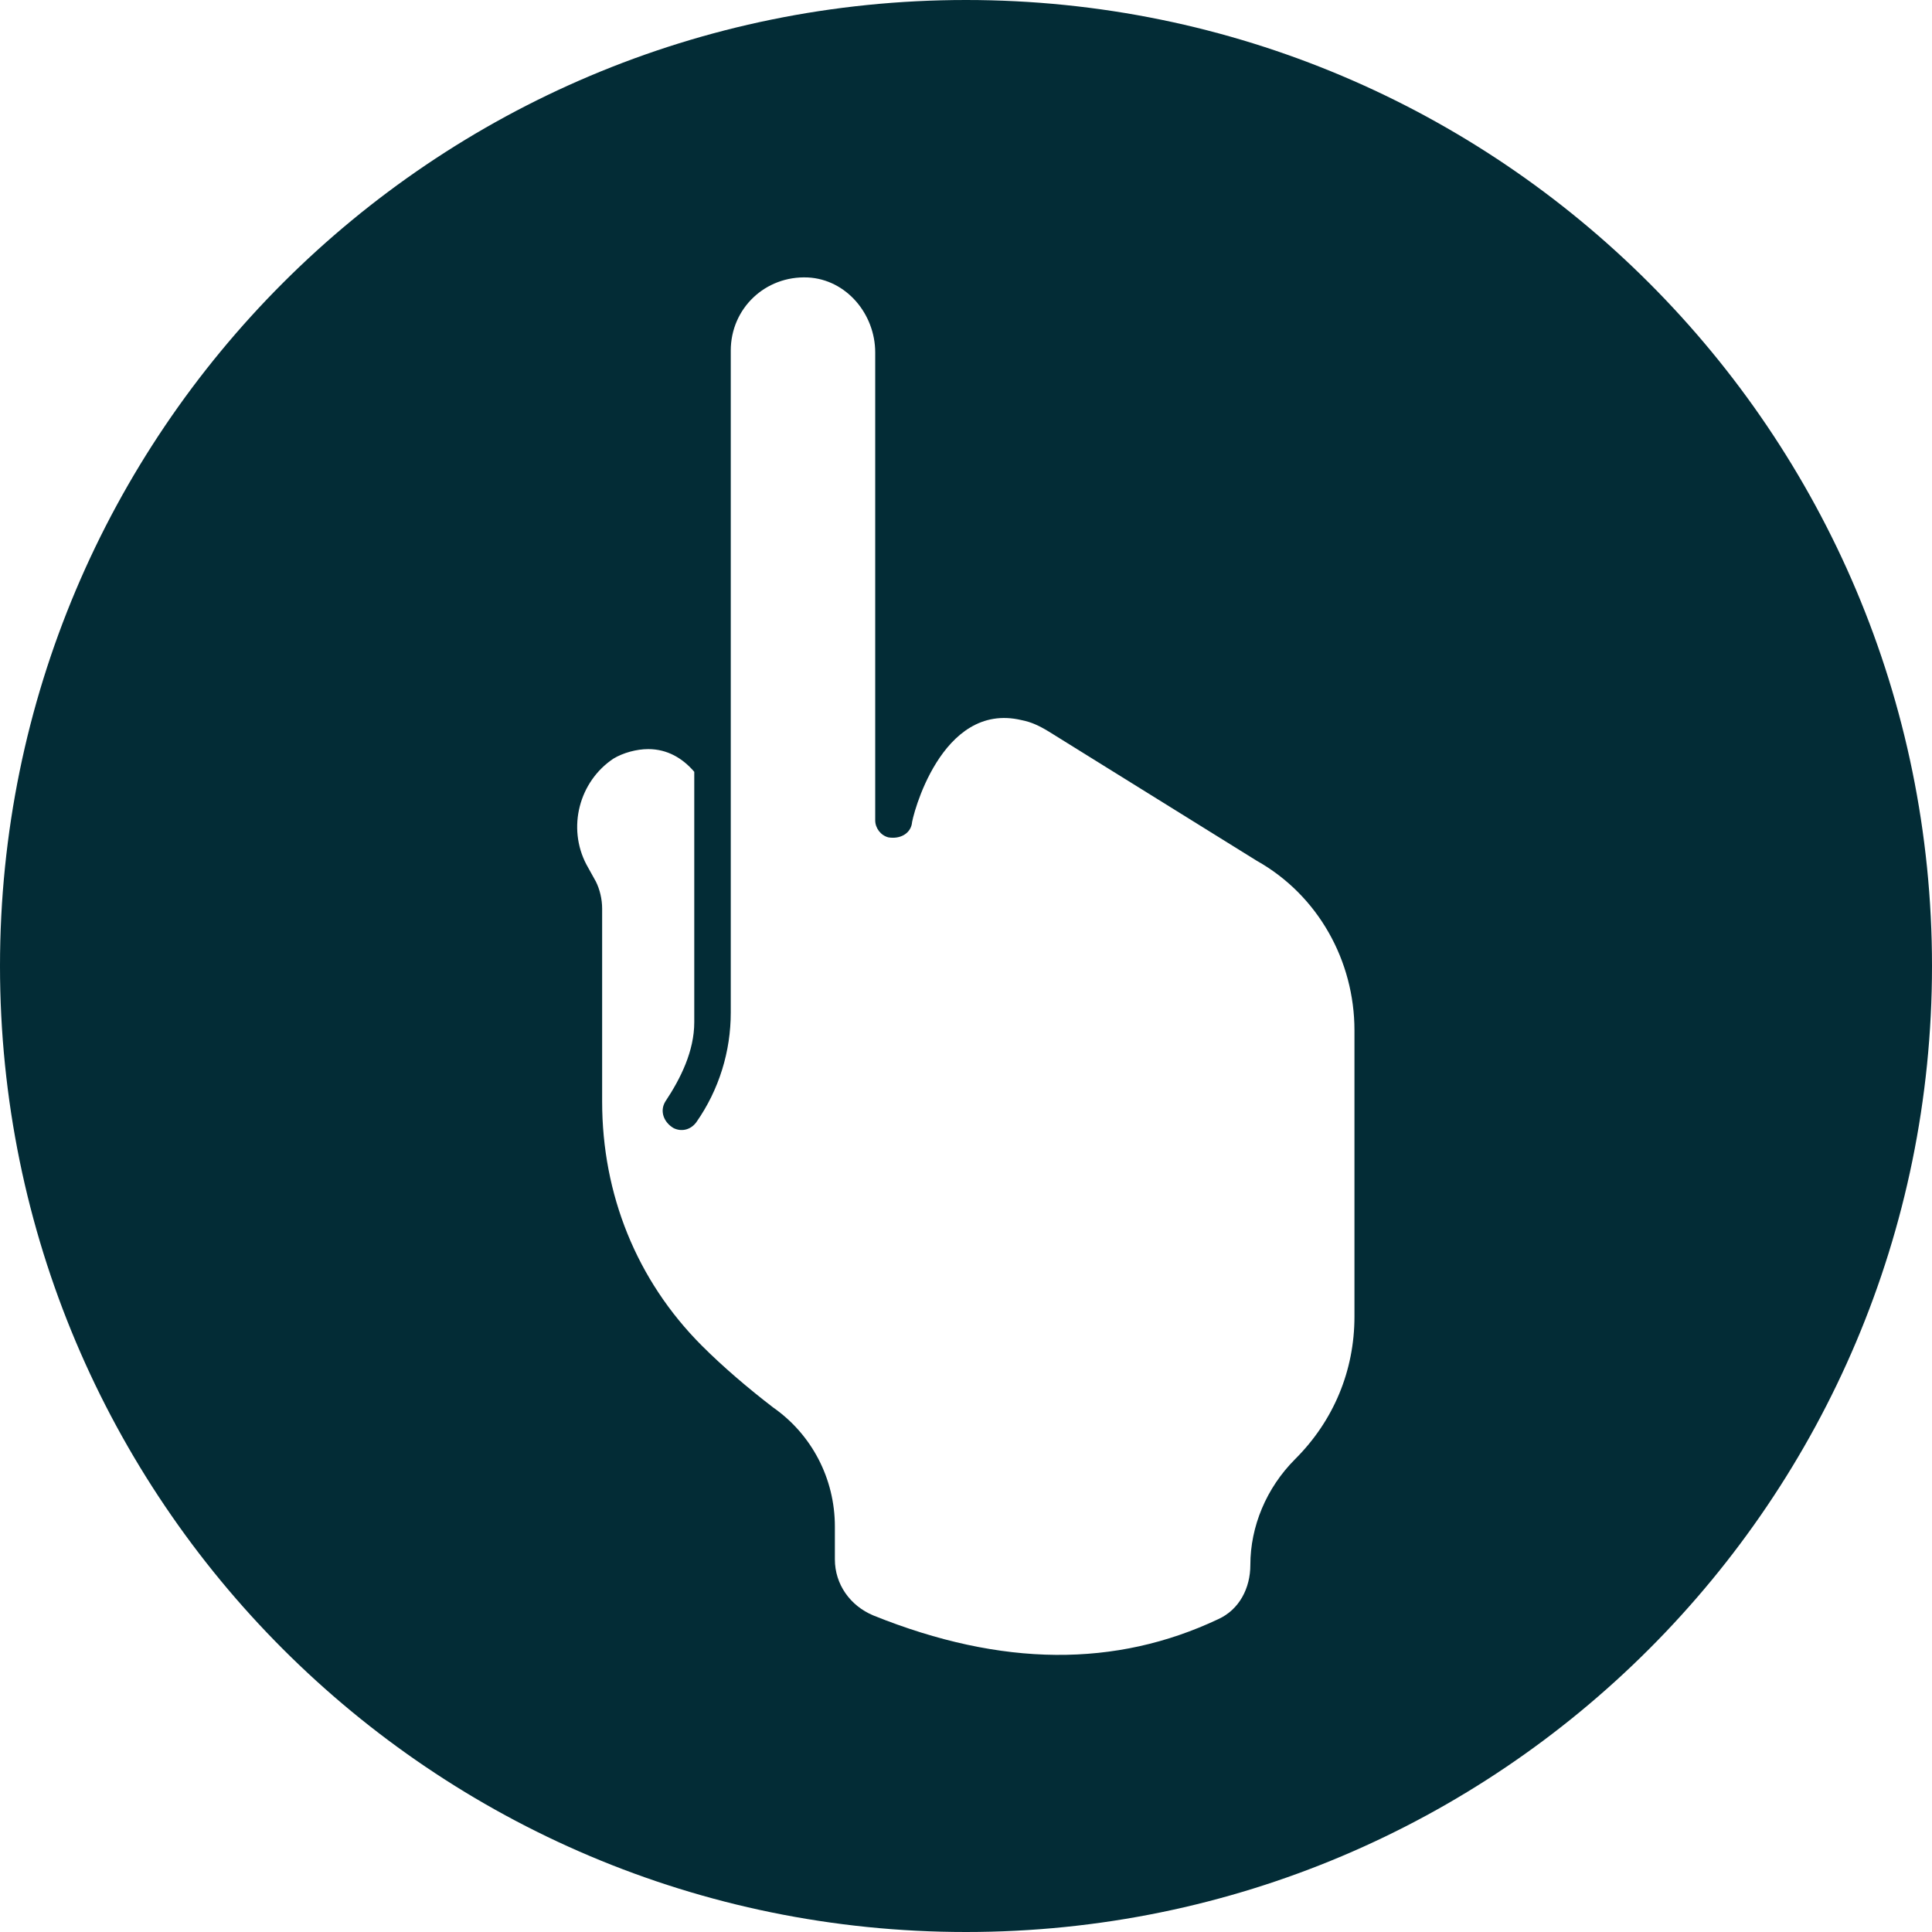
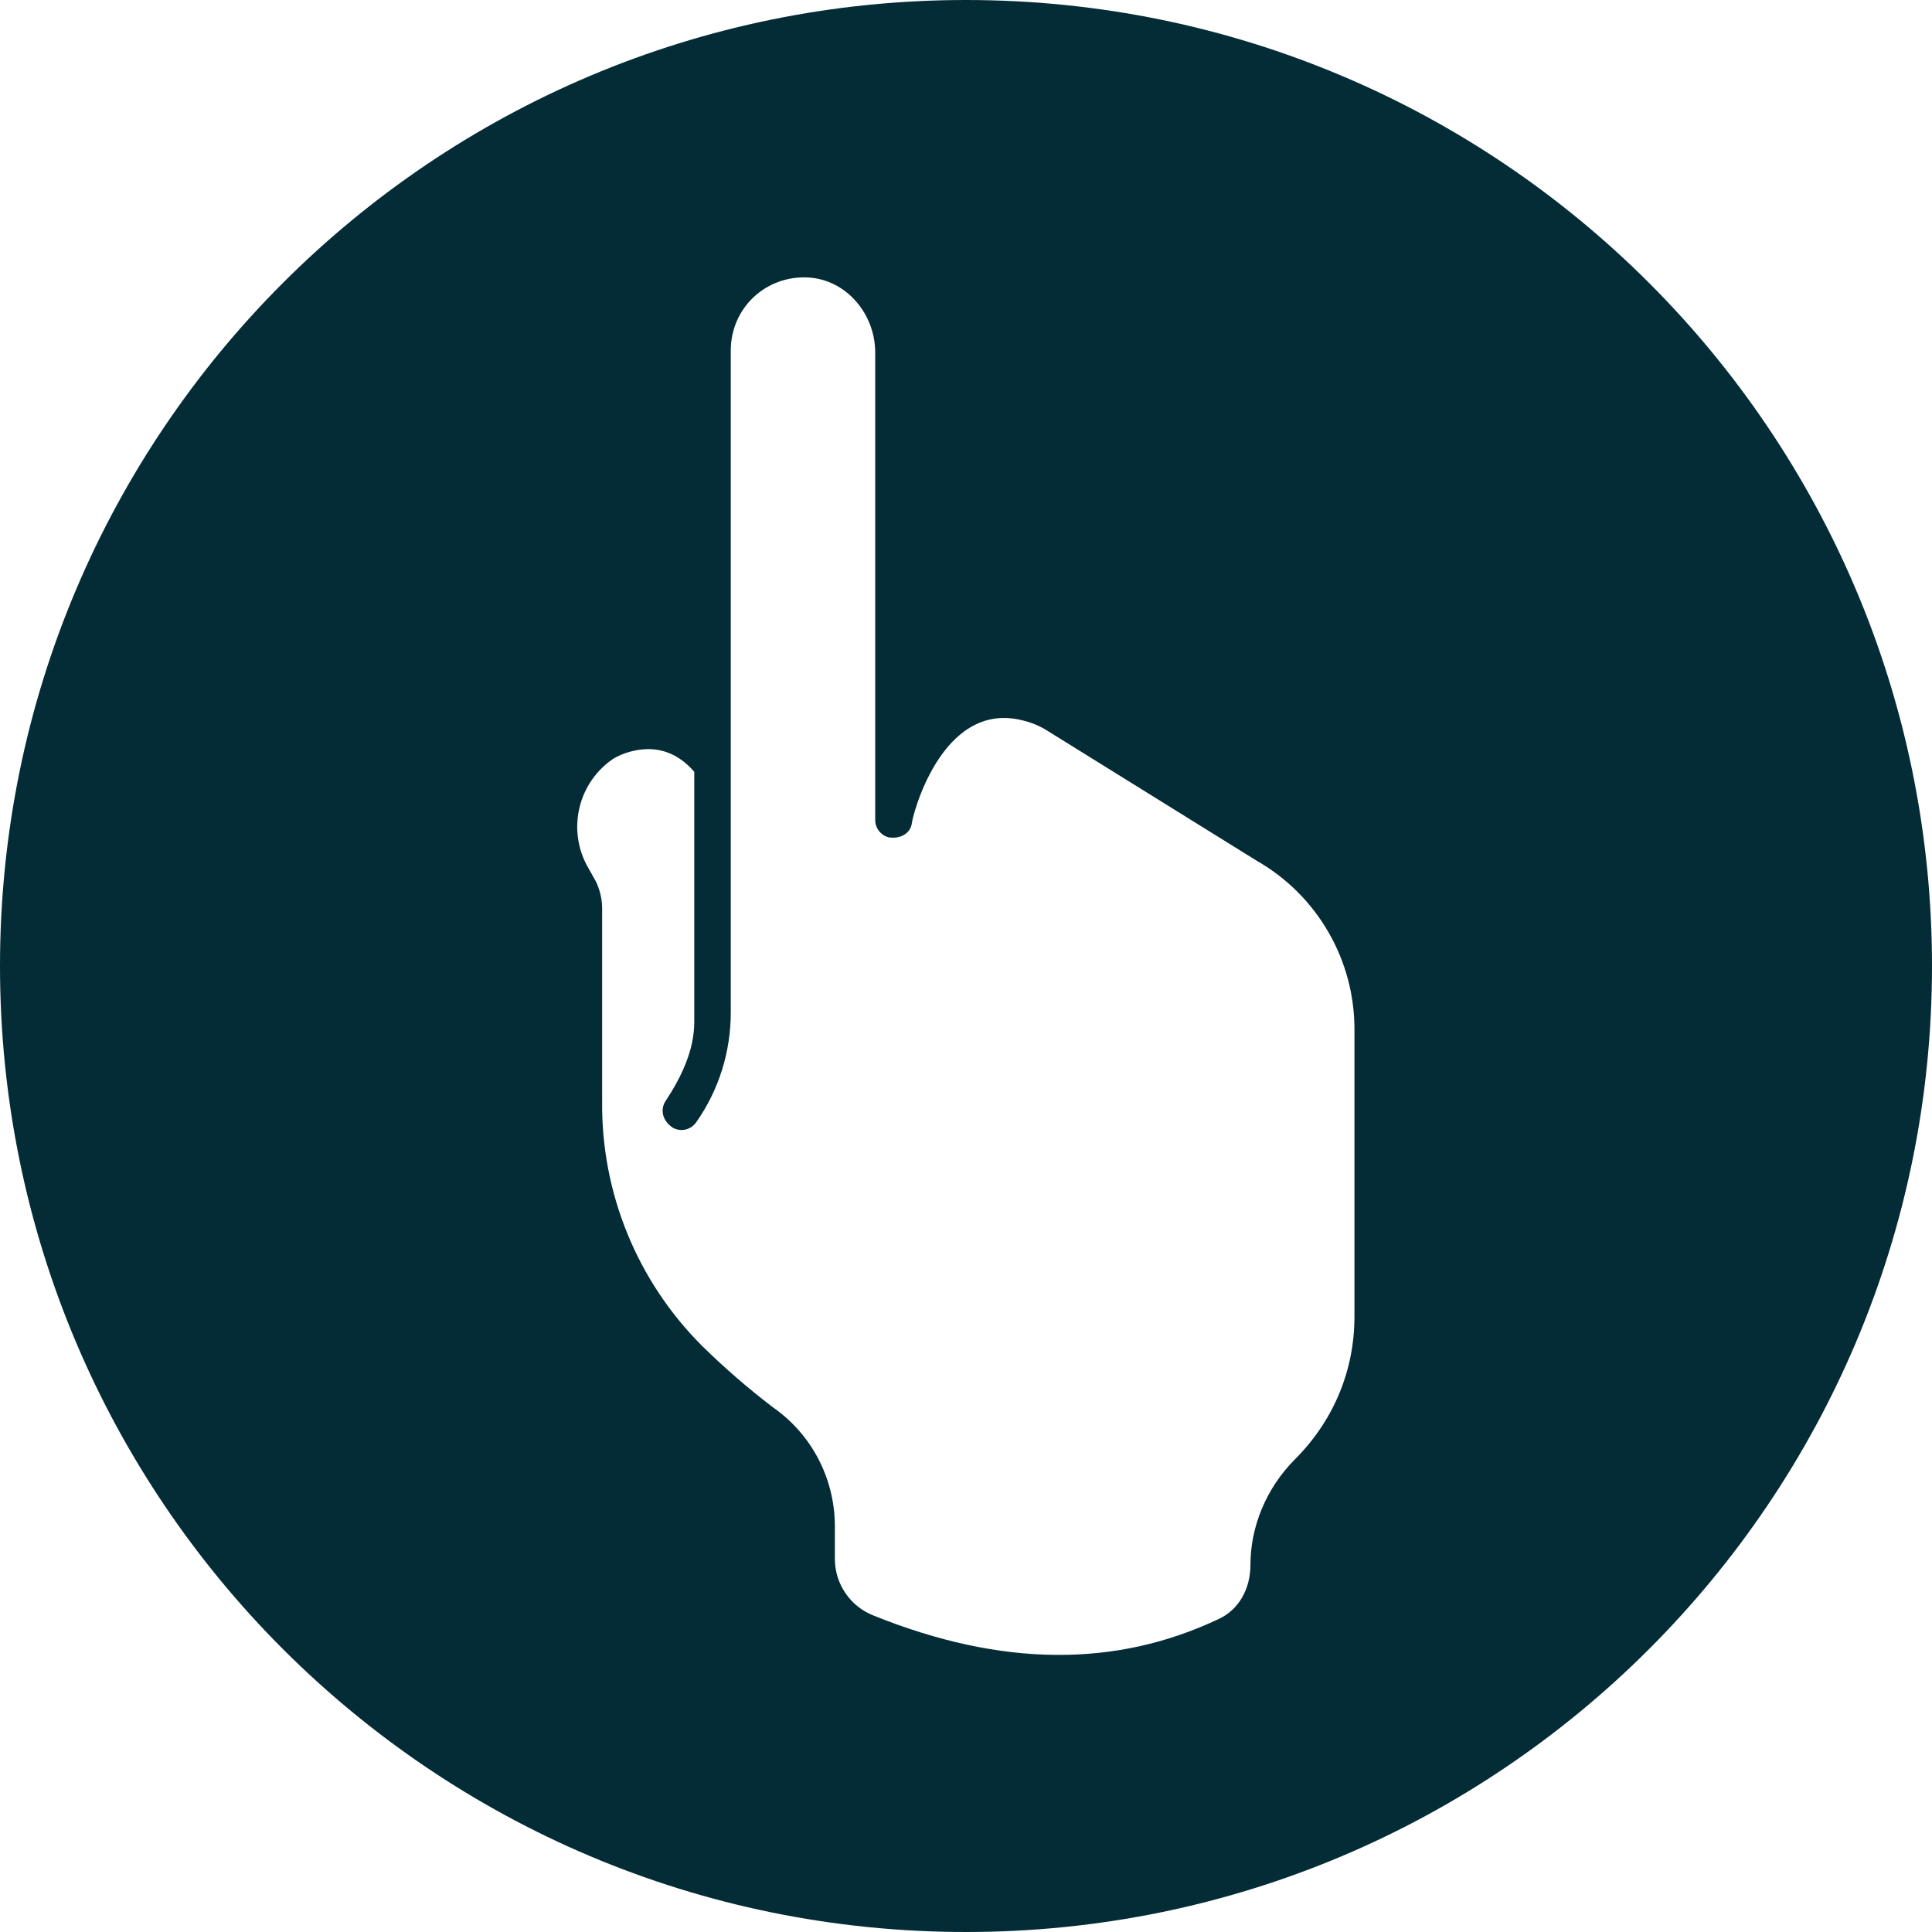
- <svg xmlns="http://www.w3.org/2000/svg" version="1.1" width="16" height="16" viewBox="5 -10 16 21.6" id="Layer_1" xml:space="preserve">
-   <defs id="defs23" />
-   <path d="M 13,-10 C 7.035,-10 2.2,-5.165 2.2,0.8 2.2,6.765 7.035,11.6 13,11.6 18.965,11.6 23.8,6.765 23.8,0.8 23.8,-5.165 18.965,-10 13,-10 z m -1.769,3.102 c 0.43,0.021 0.754,0.408 0.754,0.839 l 0,5.231 c 0,0.086 0.062,0.169 0.148,0.19 0.129,0.021 0.239,-0.04 0.261,-0.148 0,-0.065 0.323,-1.378 1.227,-1.163 0.108,0.021 0.196,0.062 0.303,0.127 l 2.326,1.445 c 0.689,0.387 1.093,1.122 1.093,1.896 l 0,3.201 c 0,0.603 -0.232,1.163 -0.663,1.593 -0.323,0.323 -0.501,0.754 -0.501,1.184 0,0.258 -0.123,0.499 -0.36,0.606 C 14.679,8.641 13.406,8.642 11.964,8.061 11.705,7.953 11.534,7.713 11.534,7.434 l 0,-0.367 c 0,-0.538 -0.26,-1.031 -0.691,-1.332 C 10.563,5.52 10.283,5.281 10.046,5.044 9.315,4.312 8.932,3.349 8.932,2.316 l 0,-2.157 c 0,-0.108 -0.027,-0.217 -0.07,-0.303 L 8.756,-0.335 C 8.541,-0.744 8.672,-1.261 9.059,-1.519 9.167,-1.584 9.318,-1.625 9.447,-1.625 c 0.215,0 0.386,0.103 0.515,0.254 l 0,2.799 c 0,0.323 -0.152,0.63 -0.324,0.888 -0.065,0.108 -0.016,0.232 0.092,0.296 0.086,0.043 0.189,0.023 0.254,-0.064 C 10.241,2.182 10.37,1.752 10.37,1.322 l 0,-7.402 c 0,-0.473 0.387,-0.839 0.86,-0.818 z" id="path3002" style="fill:#032c36;fill-opacity:1;stroke:none" />
+ <svg xmlns="http://www.w3.org/2000/svg" width="16" height="16" viewBox="5 -10 16 21.6" xml:space="preserve">
+   <path d="M13-10C7.035-10 2.2-5.165 2.2.8c0 5.965 4.835 10.8 10.8 10.8 5.965 0 10.8-4.835 10.8-10.8C23.8-5.165 18.965-10 13-10zm-1.77 3.102c.431.021.755.408.755.839v5.23a.2.2 0 0 0 .148.19c.129.022.24-.04.26-.147 0-.065.324-1.379 1.227-1.163a.912.912 0 0 1 .303.127L16.25-.377a2.17 2.17 0 0 1 1.093 1.896v3.2c0 .603-.233 1.163-.663 1.594-.323.323-.5.754-.5 1.184 0 .258-.123.499-.36.606-1.14.538-2.414.54-3.856-.042a.68.68 0 0 1-.43-.627v-.367c0-.538-.26-1.031-.691-1.332a8.344 8.344 0 0 1-.797-.691 3.806 3.806 0 0 1-1.114-2.728V.158a.698.698 0 0 0-.07-.303l-.106-.19a.919.919 0 0 1 .303-1.184.805.805 0 0 1 .388-.106c.215 0 .385.103.515.254v2.798c0 .323-.153.63-.325.889-.064.107-.016.231.092.296a.2.2 0 0 0 .254-.064c.258-.366.387-.796.387-1.226V-6.08c0-.474.387-.84.86-.818z" style="fill:#032c36;fill-opacity:1;stroke:none" />
</svg>
